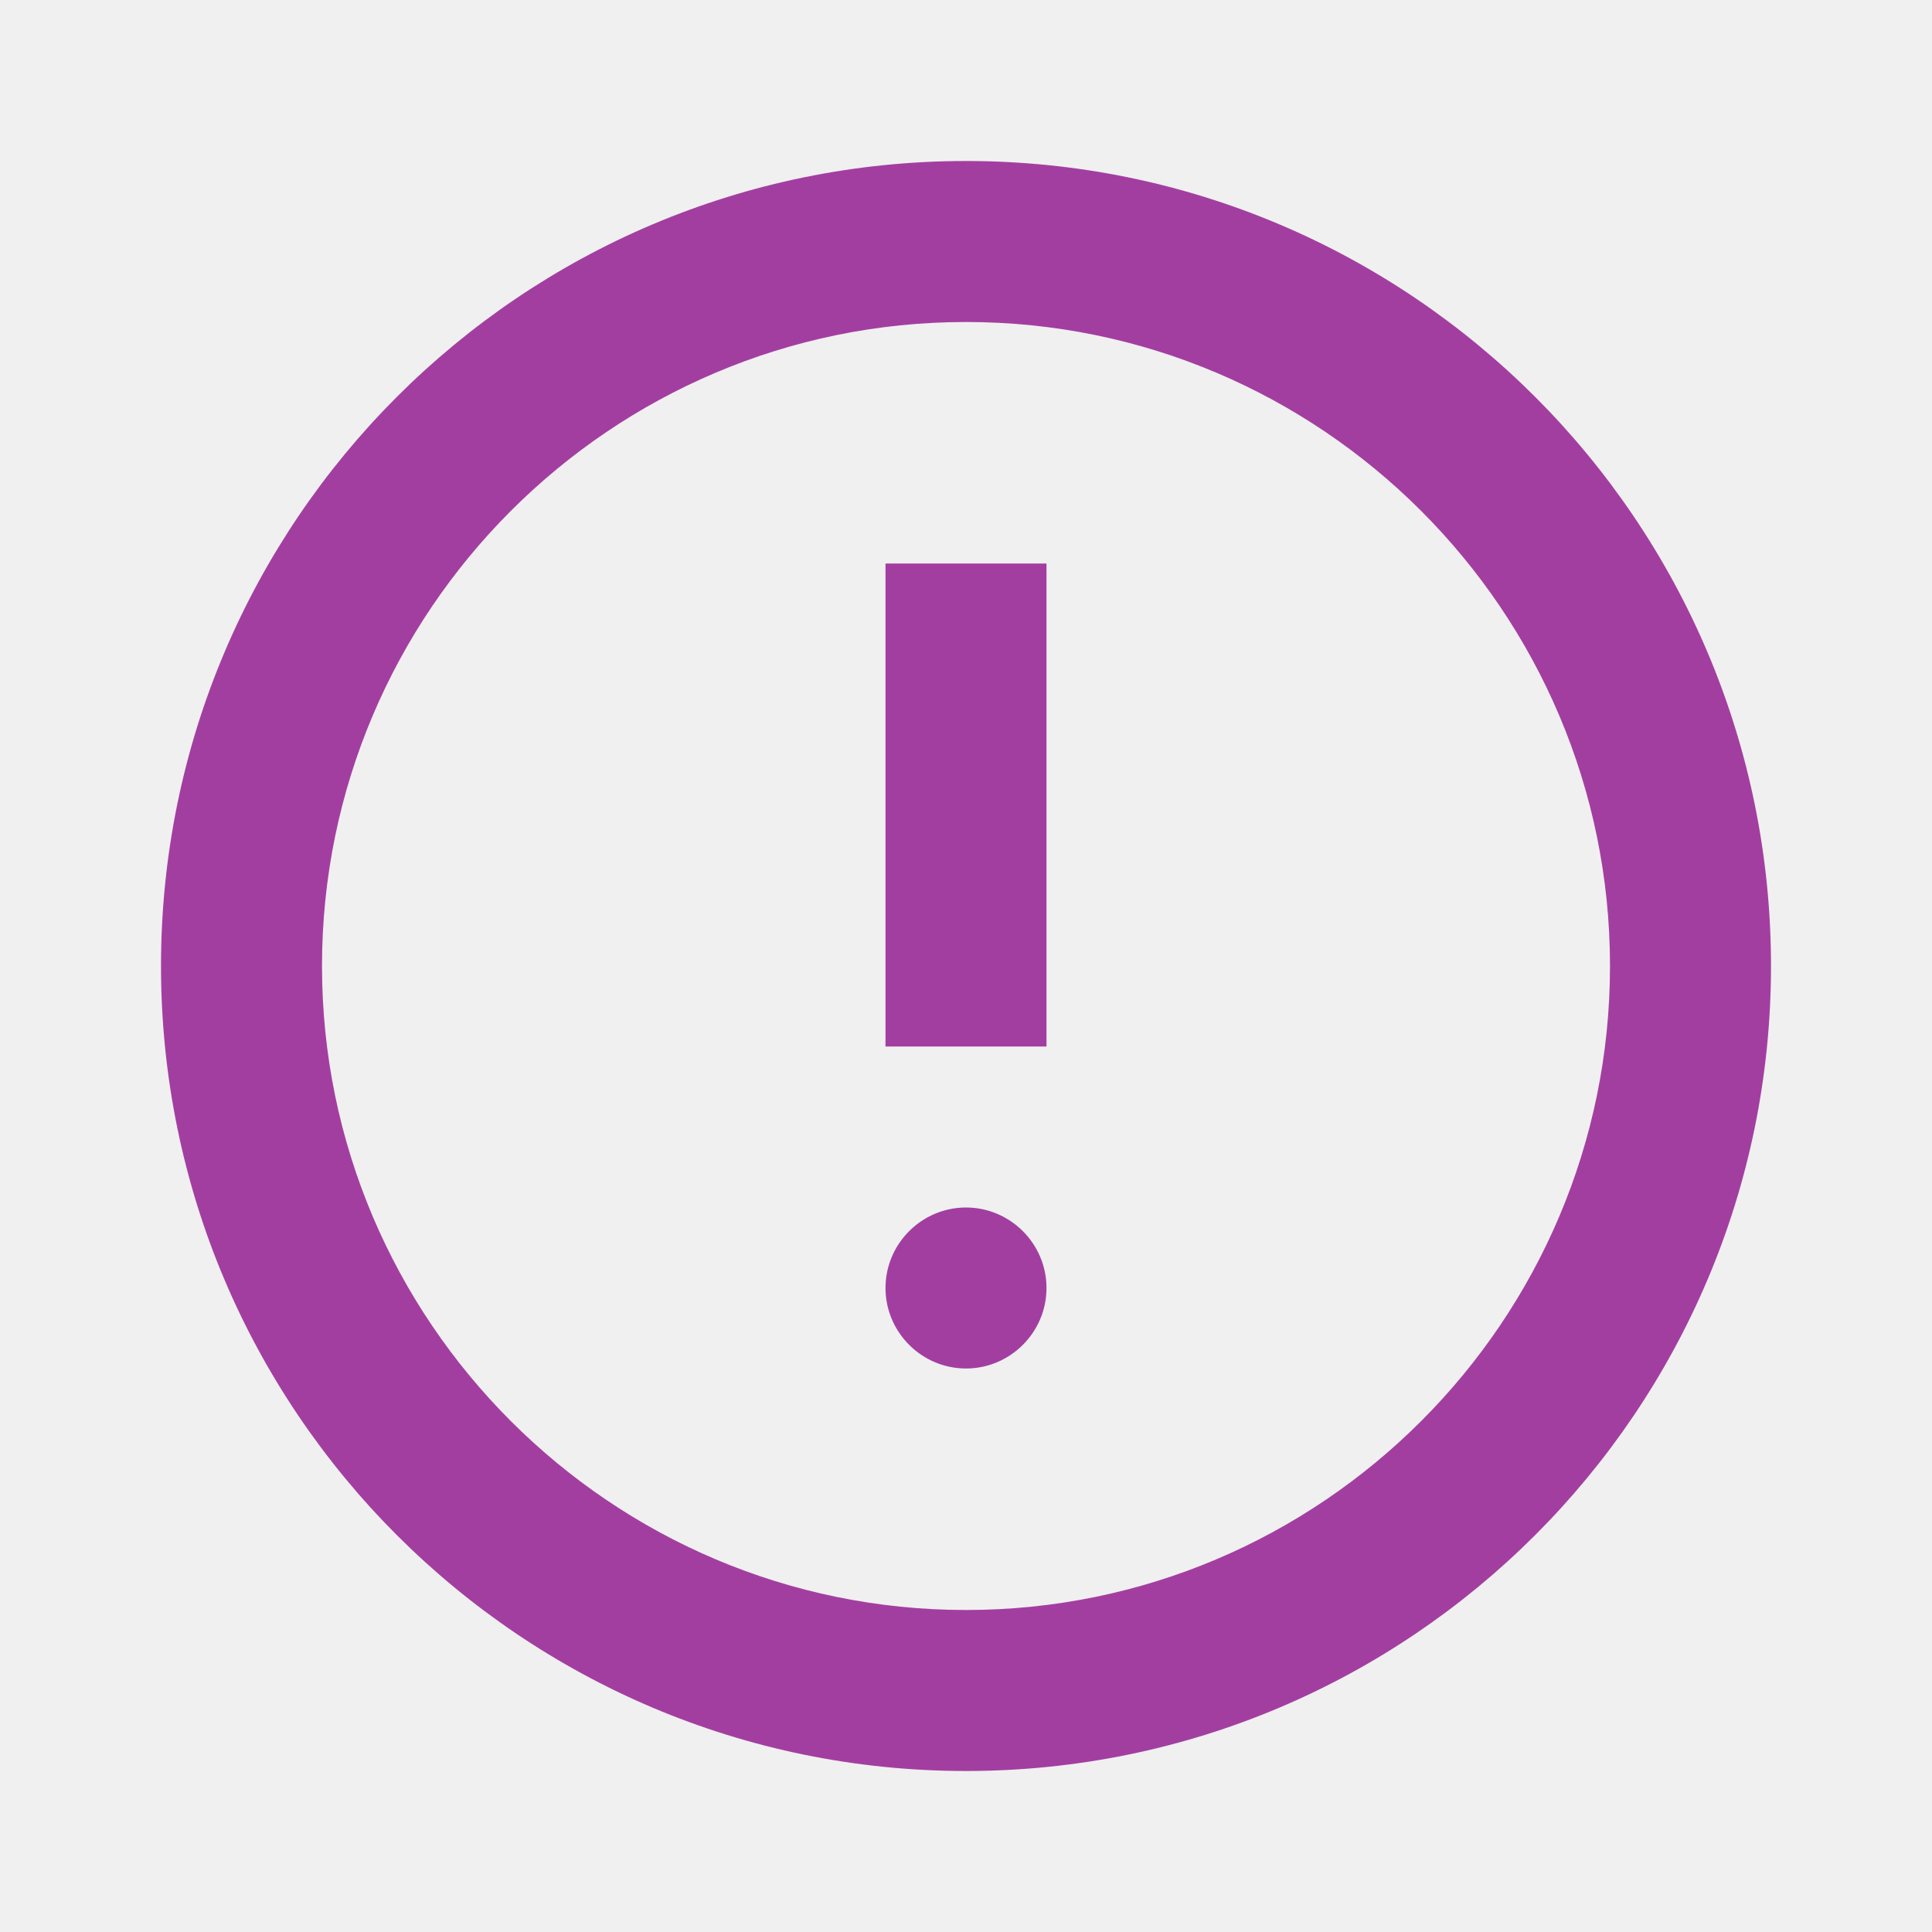
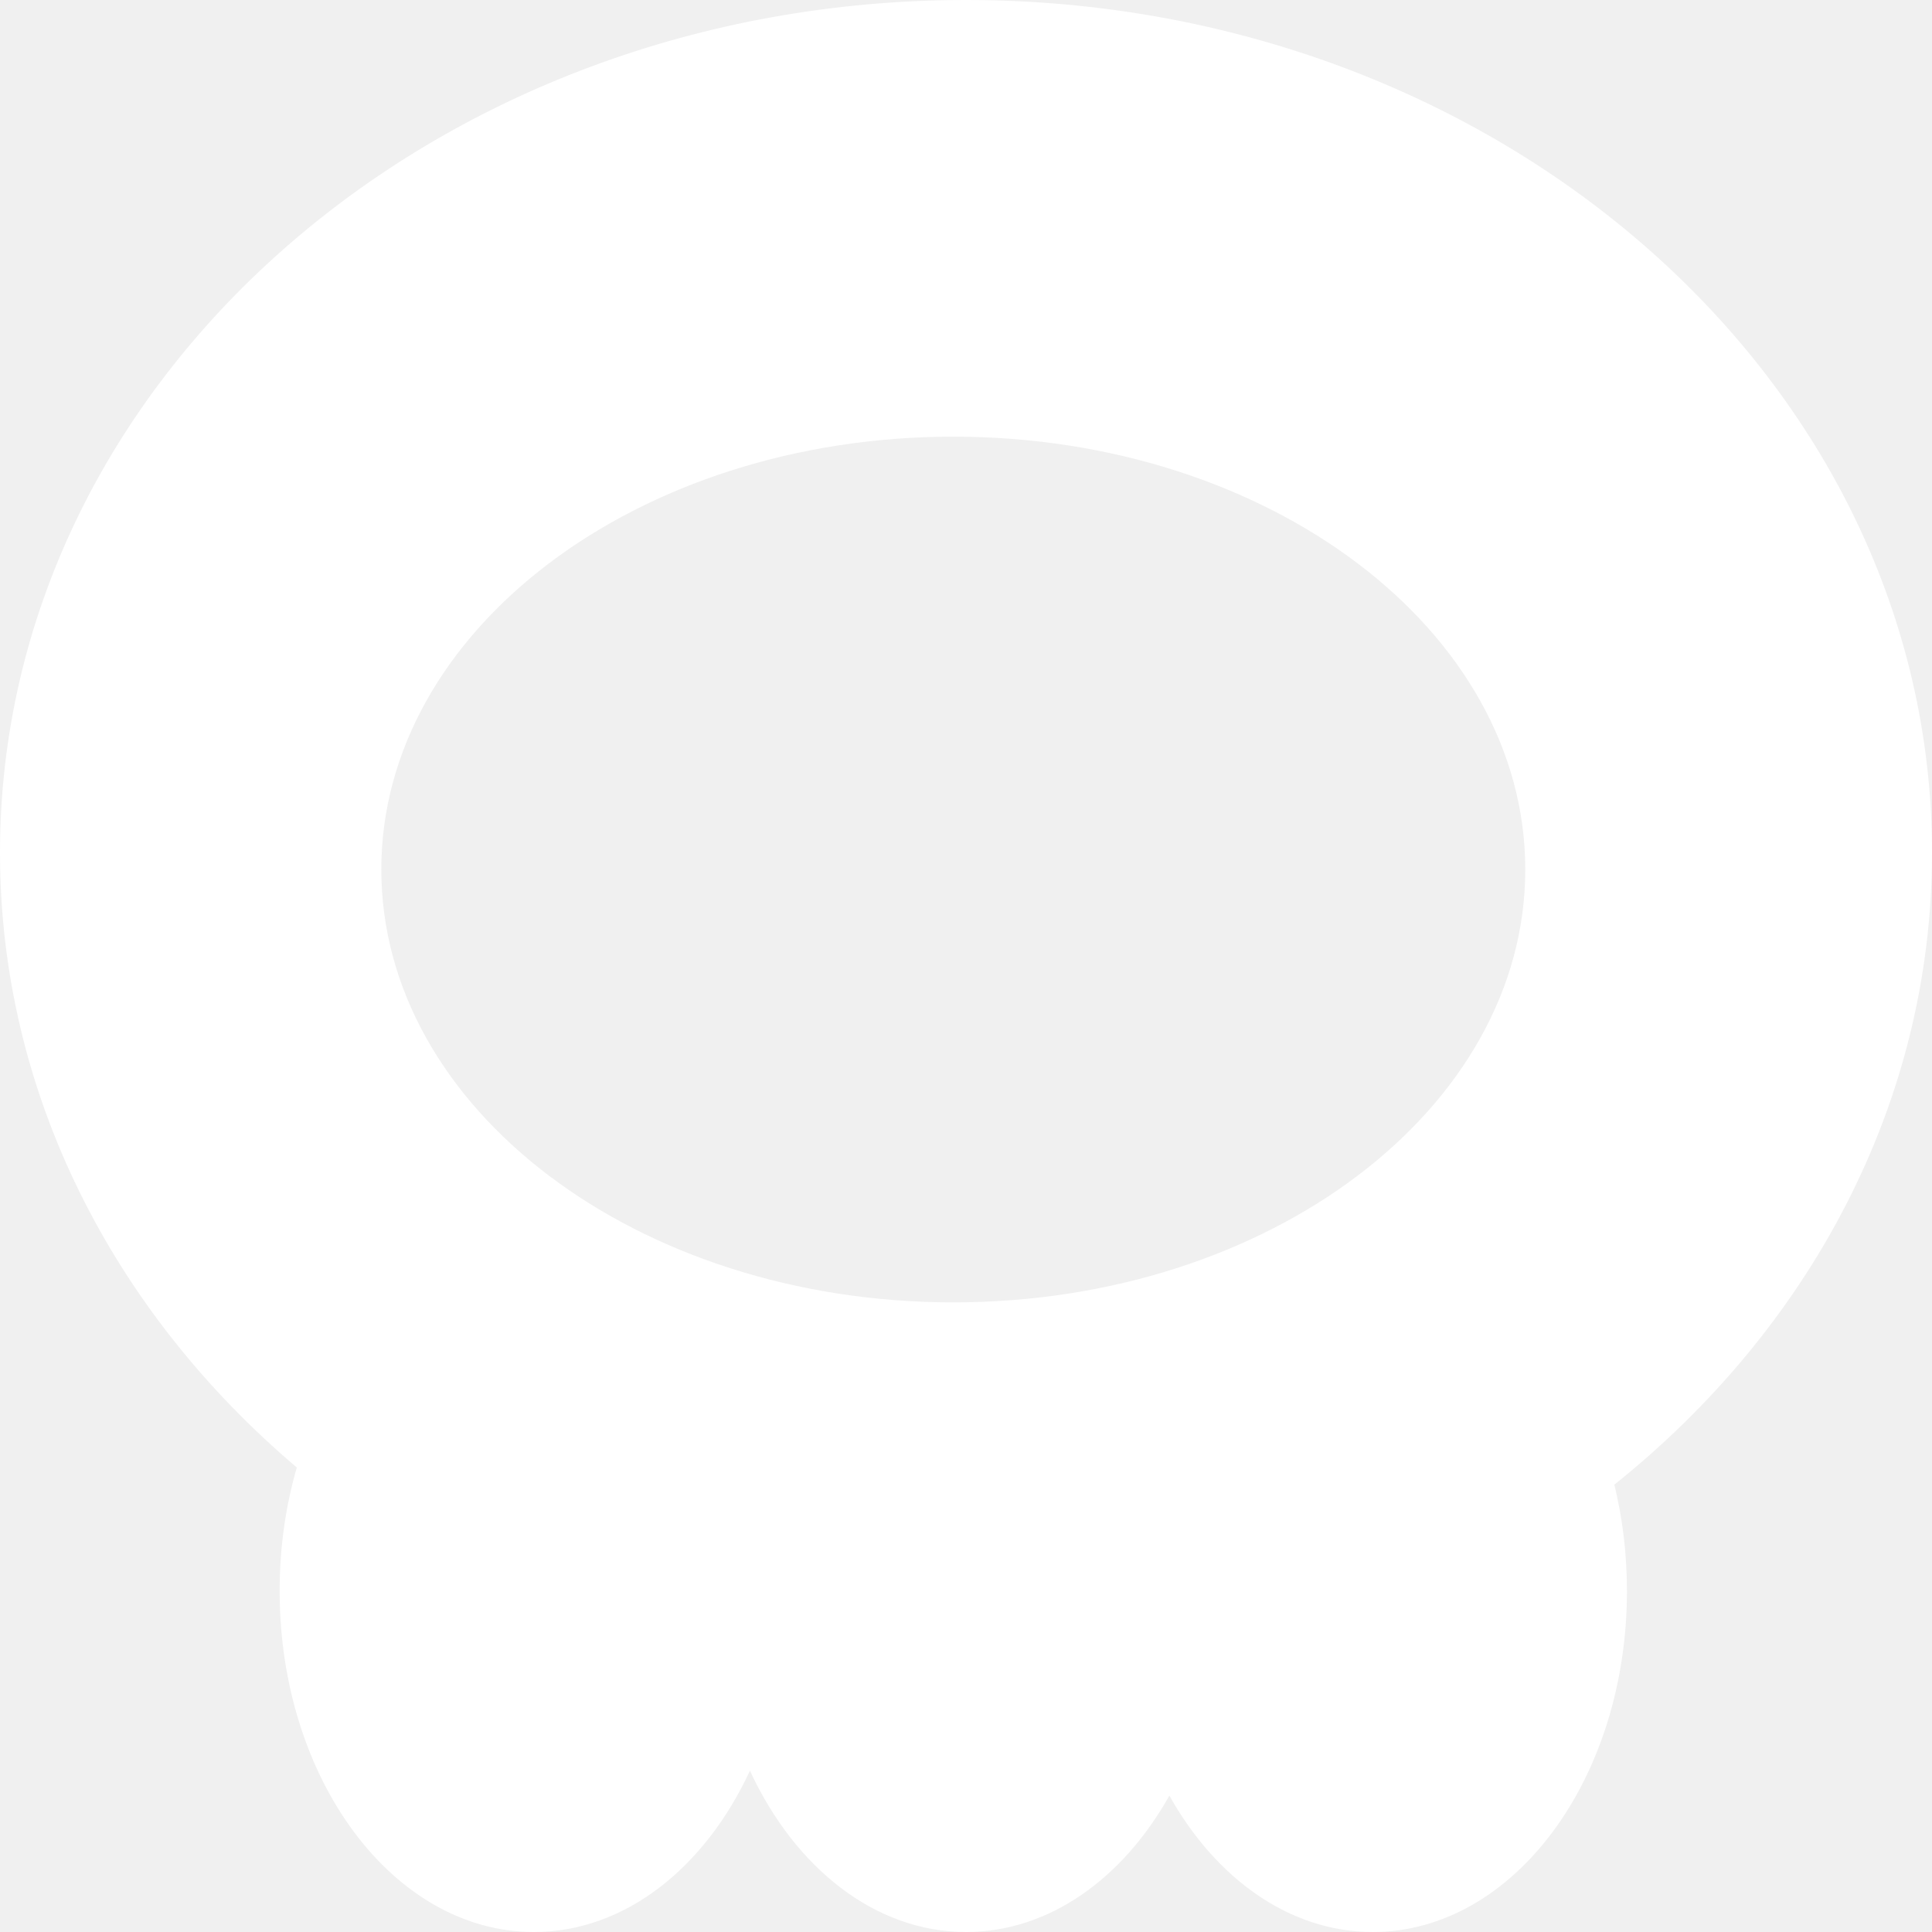
- <svg xmlns="http://www.w3.org/2000/svg" viewBox="0 0 24 24" width="48" height="48">
-   <path fill="none" d="M0 0h24v24H0z" />
-   <path fill="#A33EA1" d="M12 2C6.48 2 2 6.48 2 12s4.48 10 10 10 10-4.48 10-10S17.52 2 12 2zm0 18c-4.41 0-8-3.59-8-8s3.59-8 8-8 8 3.59 8 8-3.59 8-8 8zm1-13h-2v6h2V7zm-1 8c-.55 0-1 .45-1 1s.45 1 1 1 1-.45 1-1-.45-1-1-1z" />
+ <svg xmlns="http://www.w3.org/2000/svg" width="512" height="512" viewBox="0 0 512 512" fill="none">
+   <path fill-rule="evenodd" clip-rule="evenodd" d="M427.821 393.449C479.524 352.108 512 292.376 512 225.95C512 101.161 397.385 0 256 0C114.615 0 0 101.161 0 225.95C0 289.978 30.174 347.786 78.655 388.901C75.717 399.046 74.105 410.081 74.105 421.62C74.105 471.535 104.267 512 141.474 512C165.65 512 186.852 494.915 198.737 469.254C210.622 494.915 231.824 512 256 512C278.038 512 297.604 497.804 309.895 475.857C322.186 497.804 341.752 512 363.789 512C400.996 512 431.158 471.535 431.158 421.62C431.158 411.784 429.986 402.314 427.821 393.449ZM404.211 230.431C404.211 293.785 336.346 345.144 252.632 345.144C168.917 345.144 101.053 293.785 101.053 230.431C101.053 167.077 168.917 115.718 252.632 115.718C336.346 115.718 404.211 167.077 404.211 230.431Z" fill="white" />
</svg>
